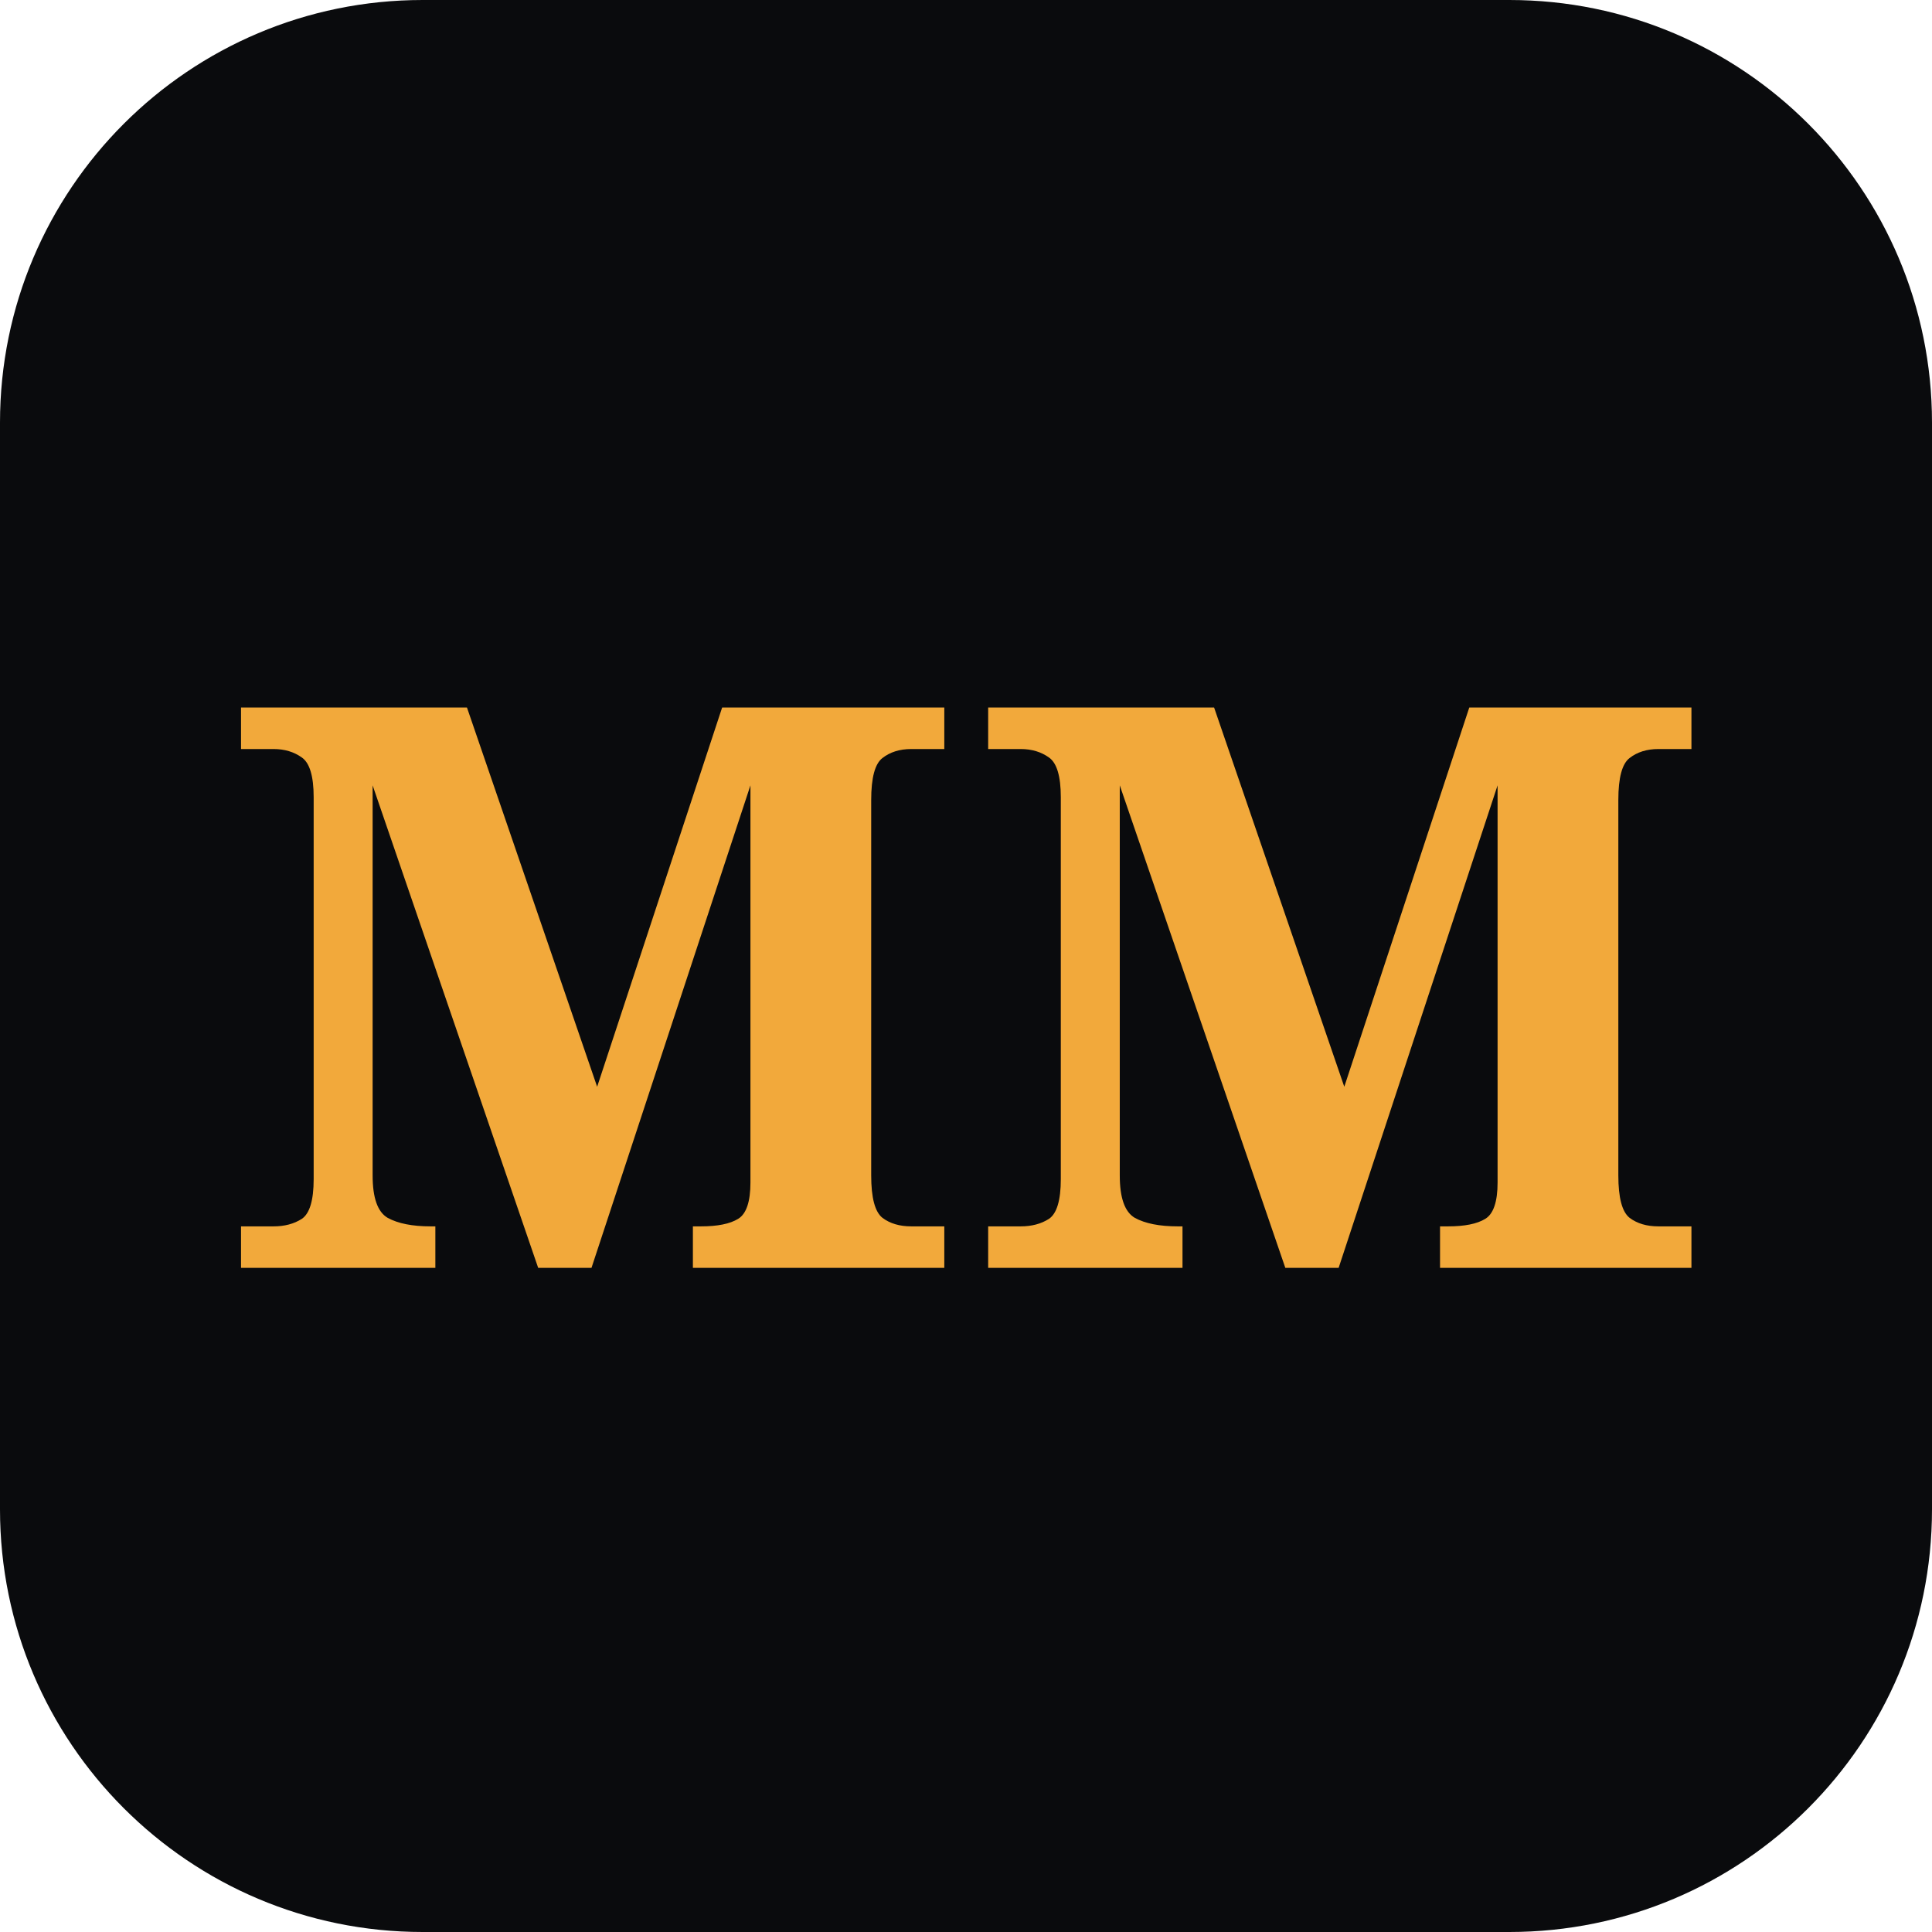
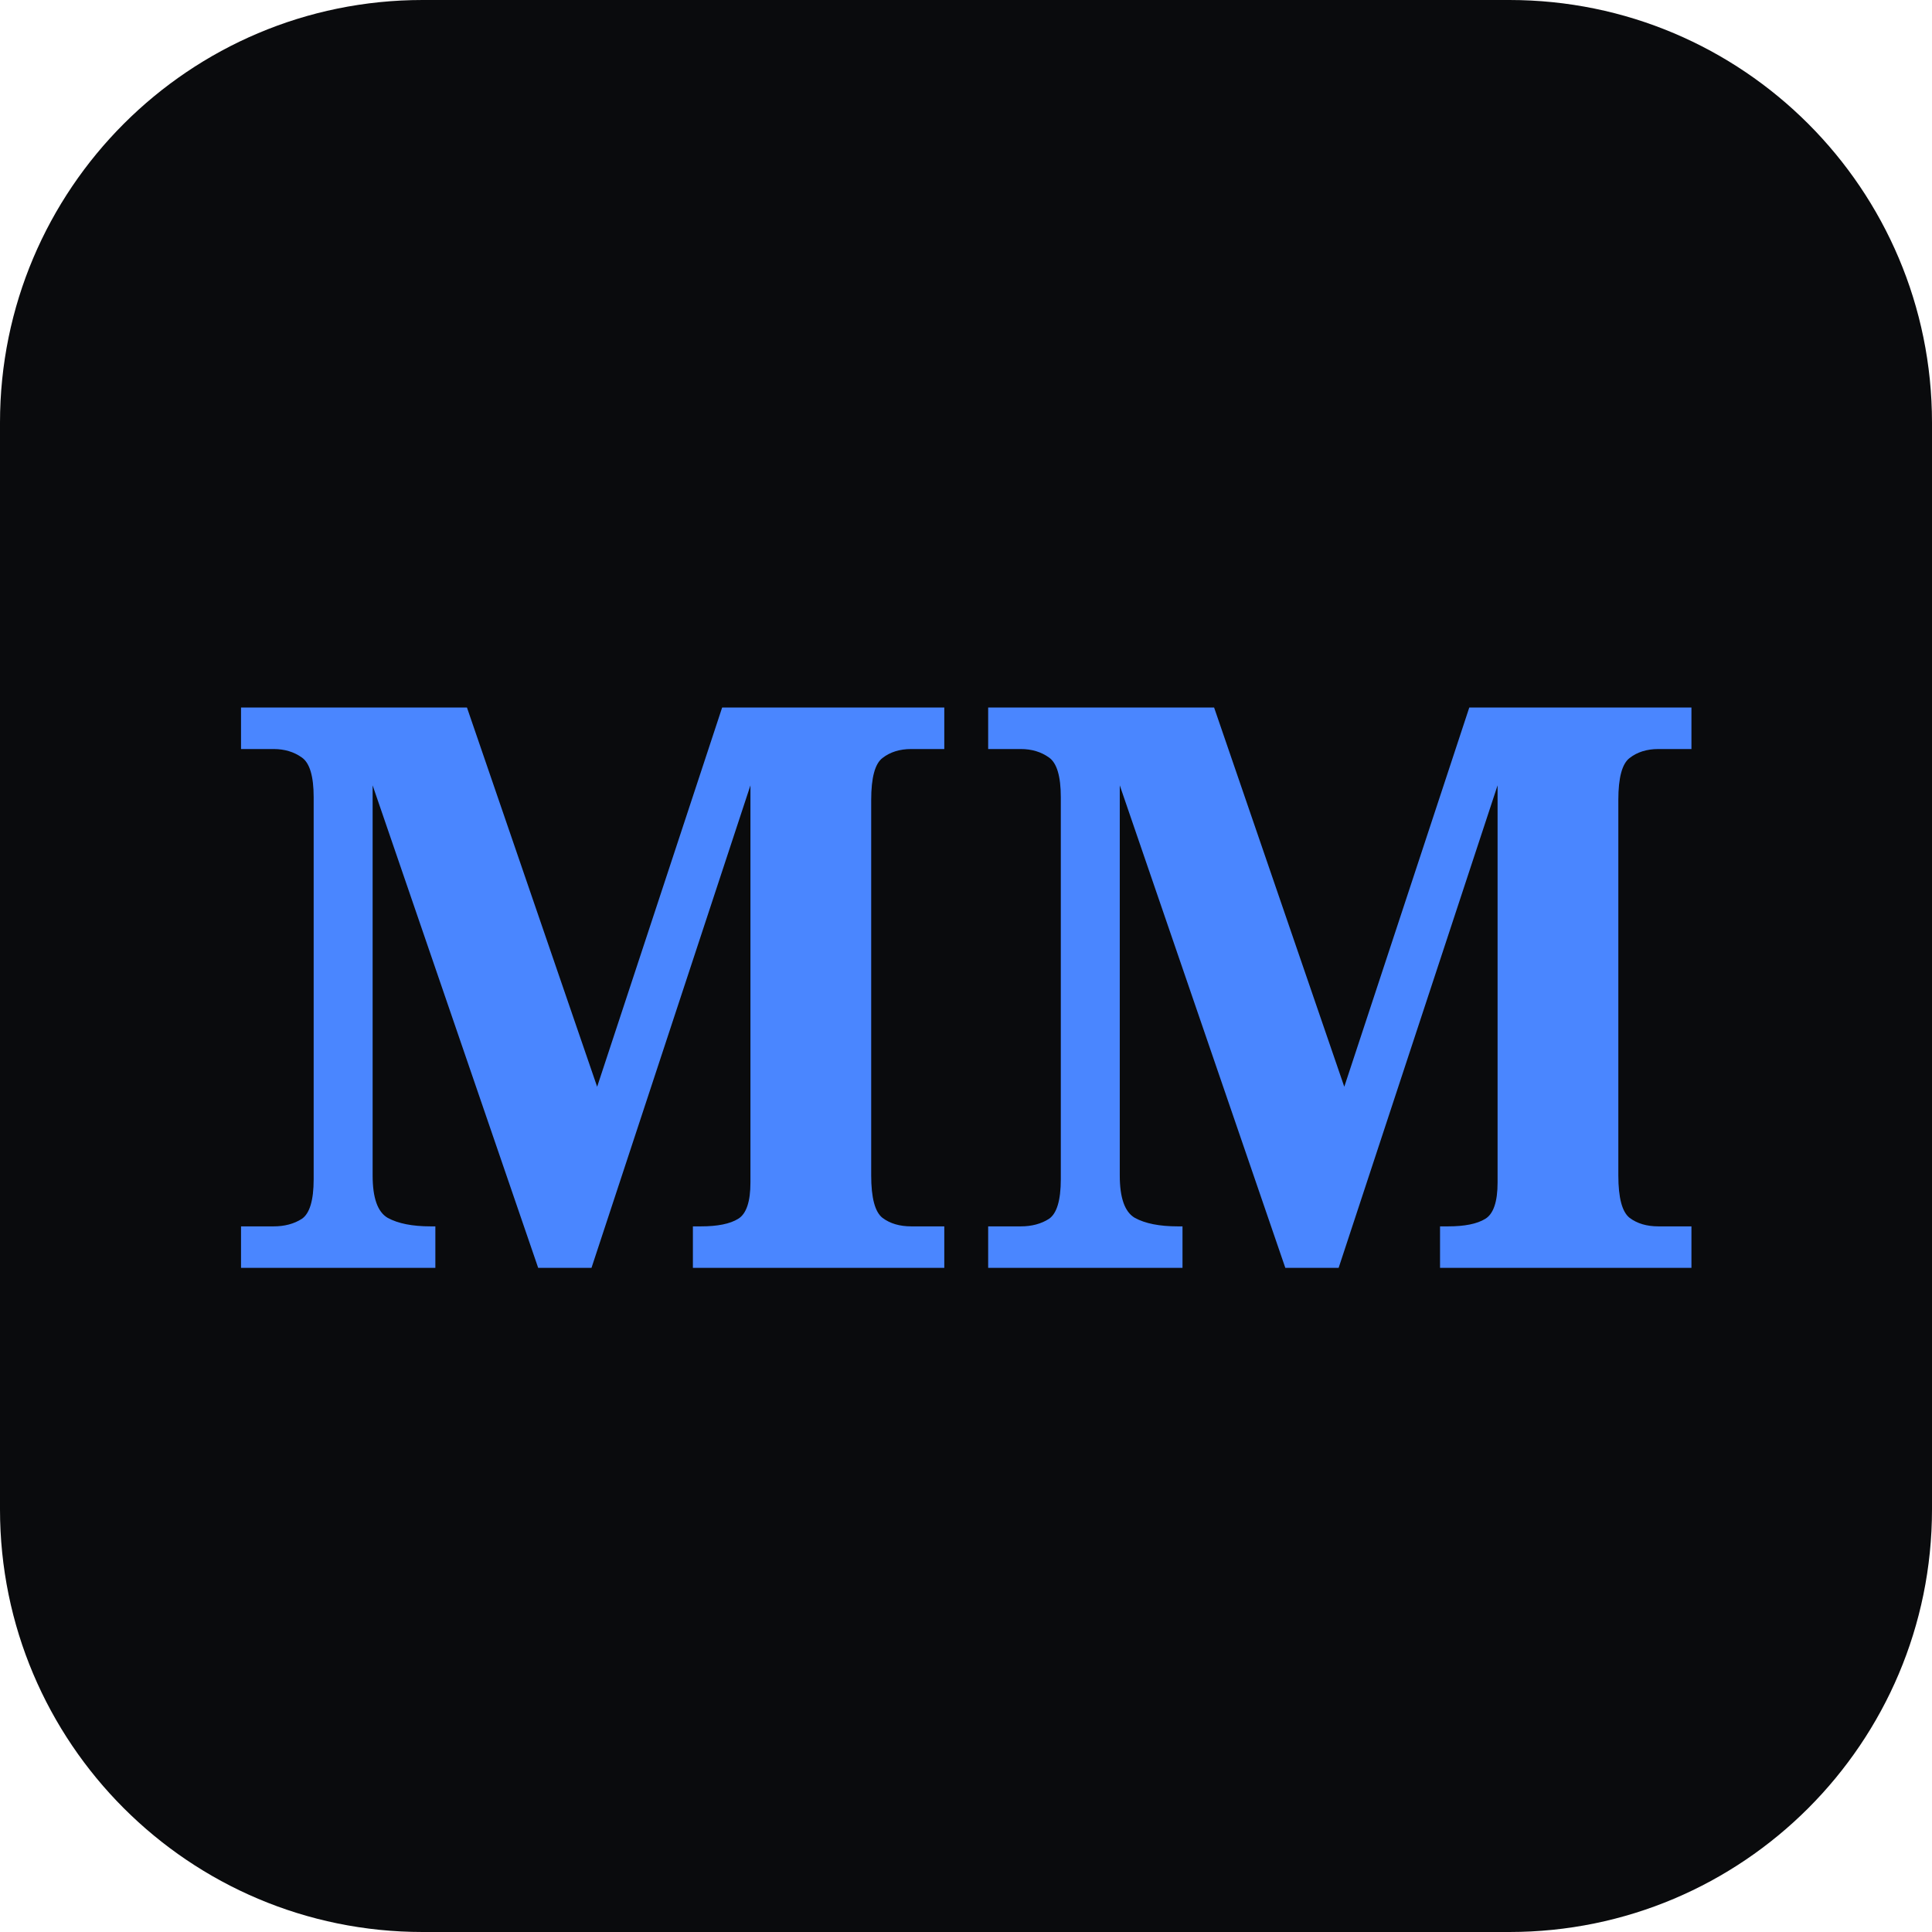
<svg xmlns="http://www.w3.org/2000/svg" viewBox="0 0 64 64" width="64" height="64">
  <rect width="64" height="64" rx="14" fill="#0A0B0D" />
-   <text x="32" y="42" font-family="Georgia, serif" font-size="26" font-weight="600" fill="#F2A93B" text-anchor="middle">MM</text>
+   <text x="32" y="42" font-family="Georgia, serif" font-size="26" font-weight="600" fill="#4A86FF" text-anchor="middle">MM</text>
</svg>
